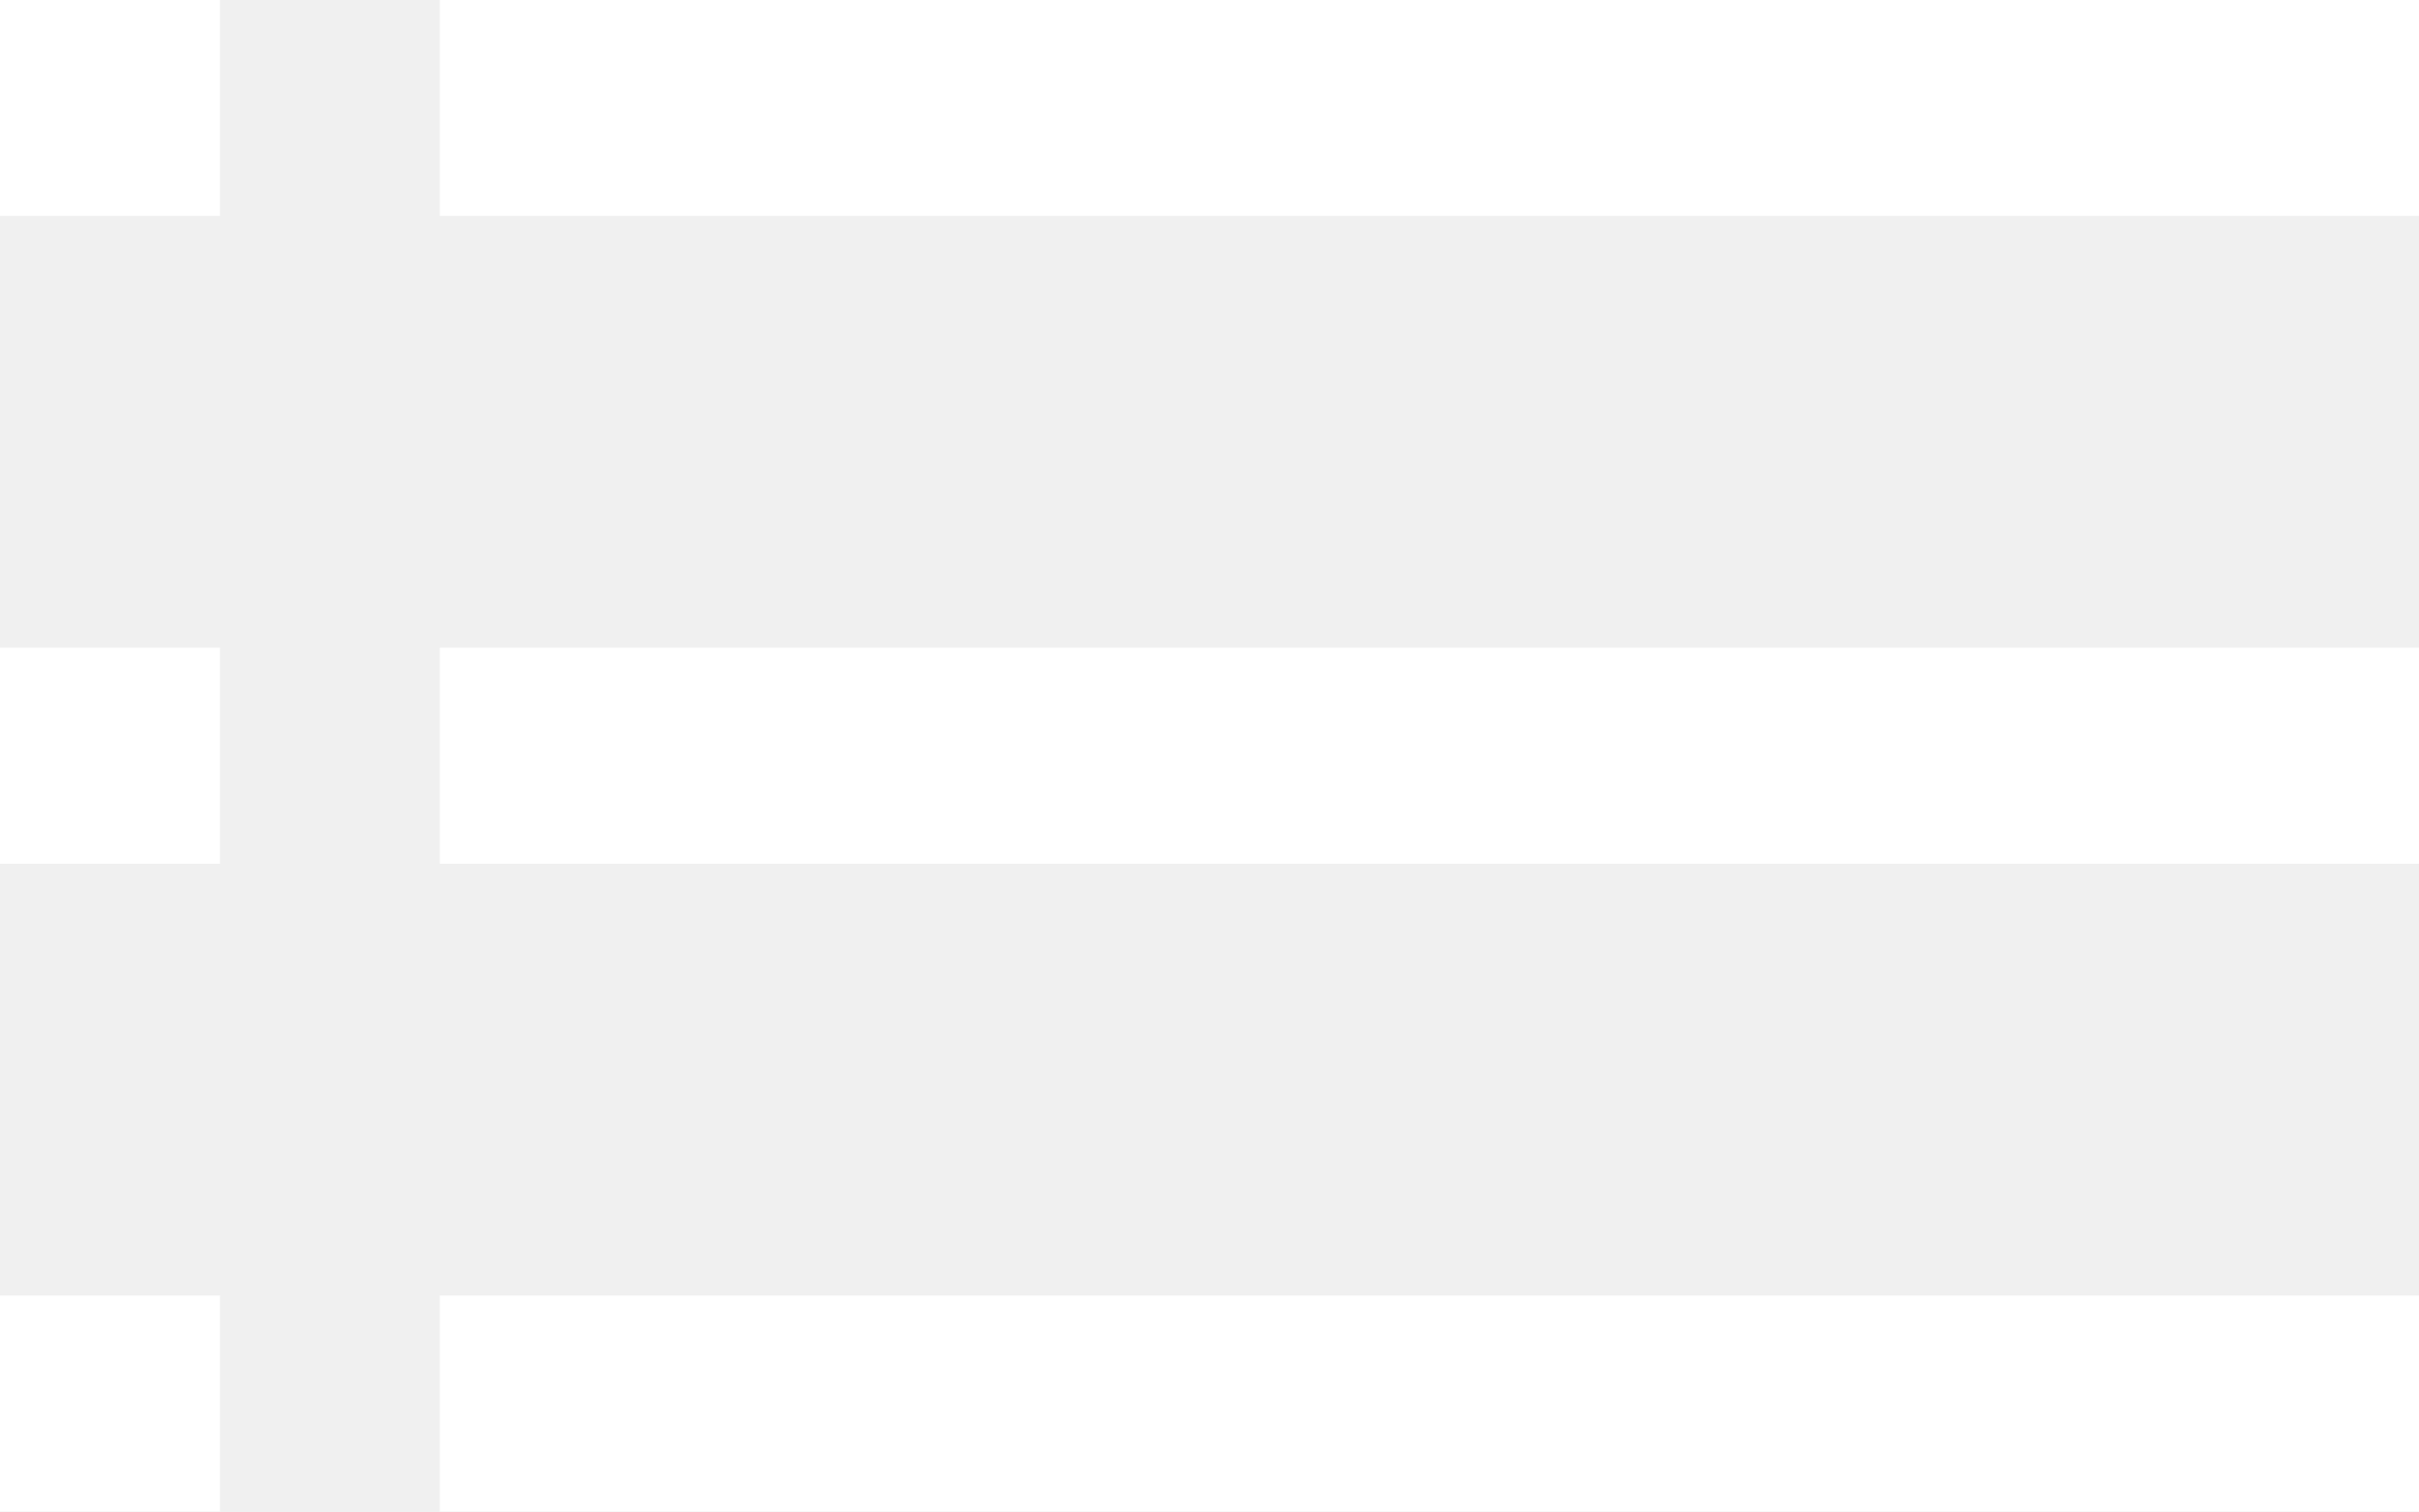
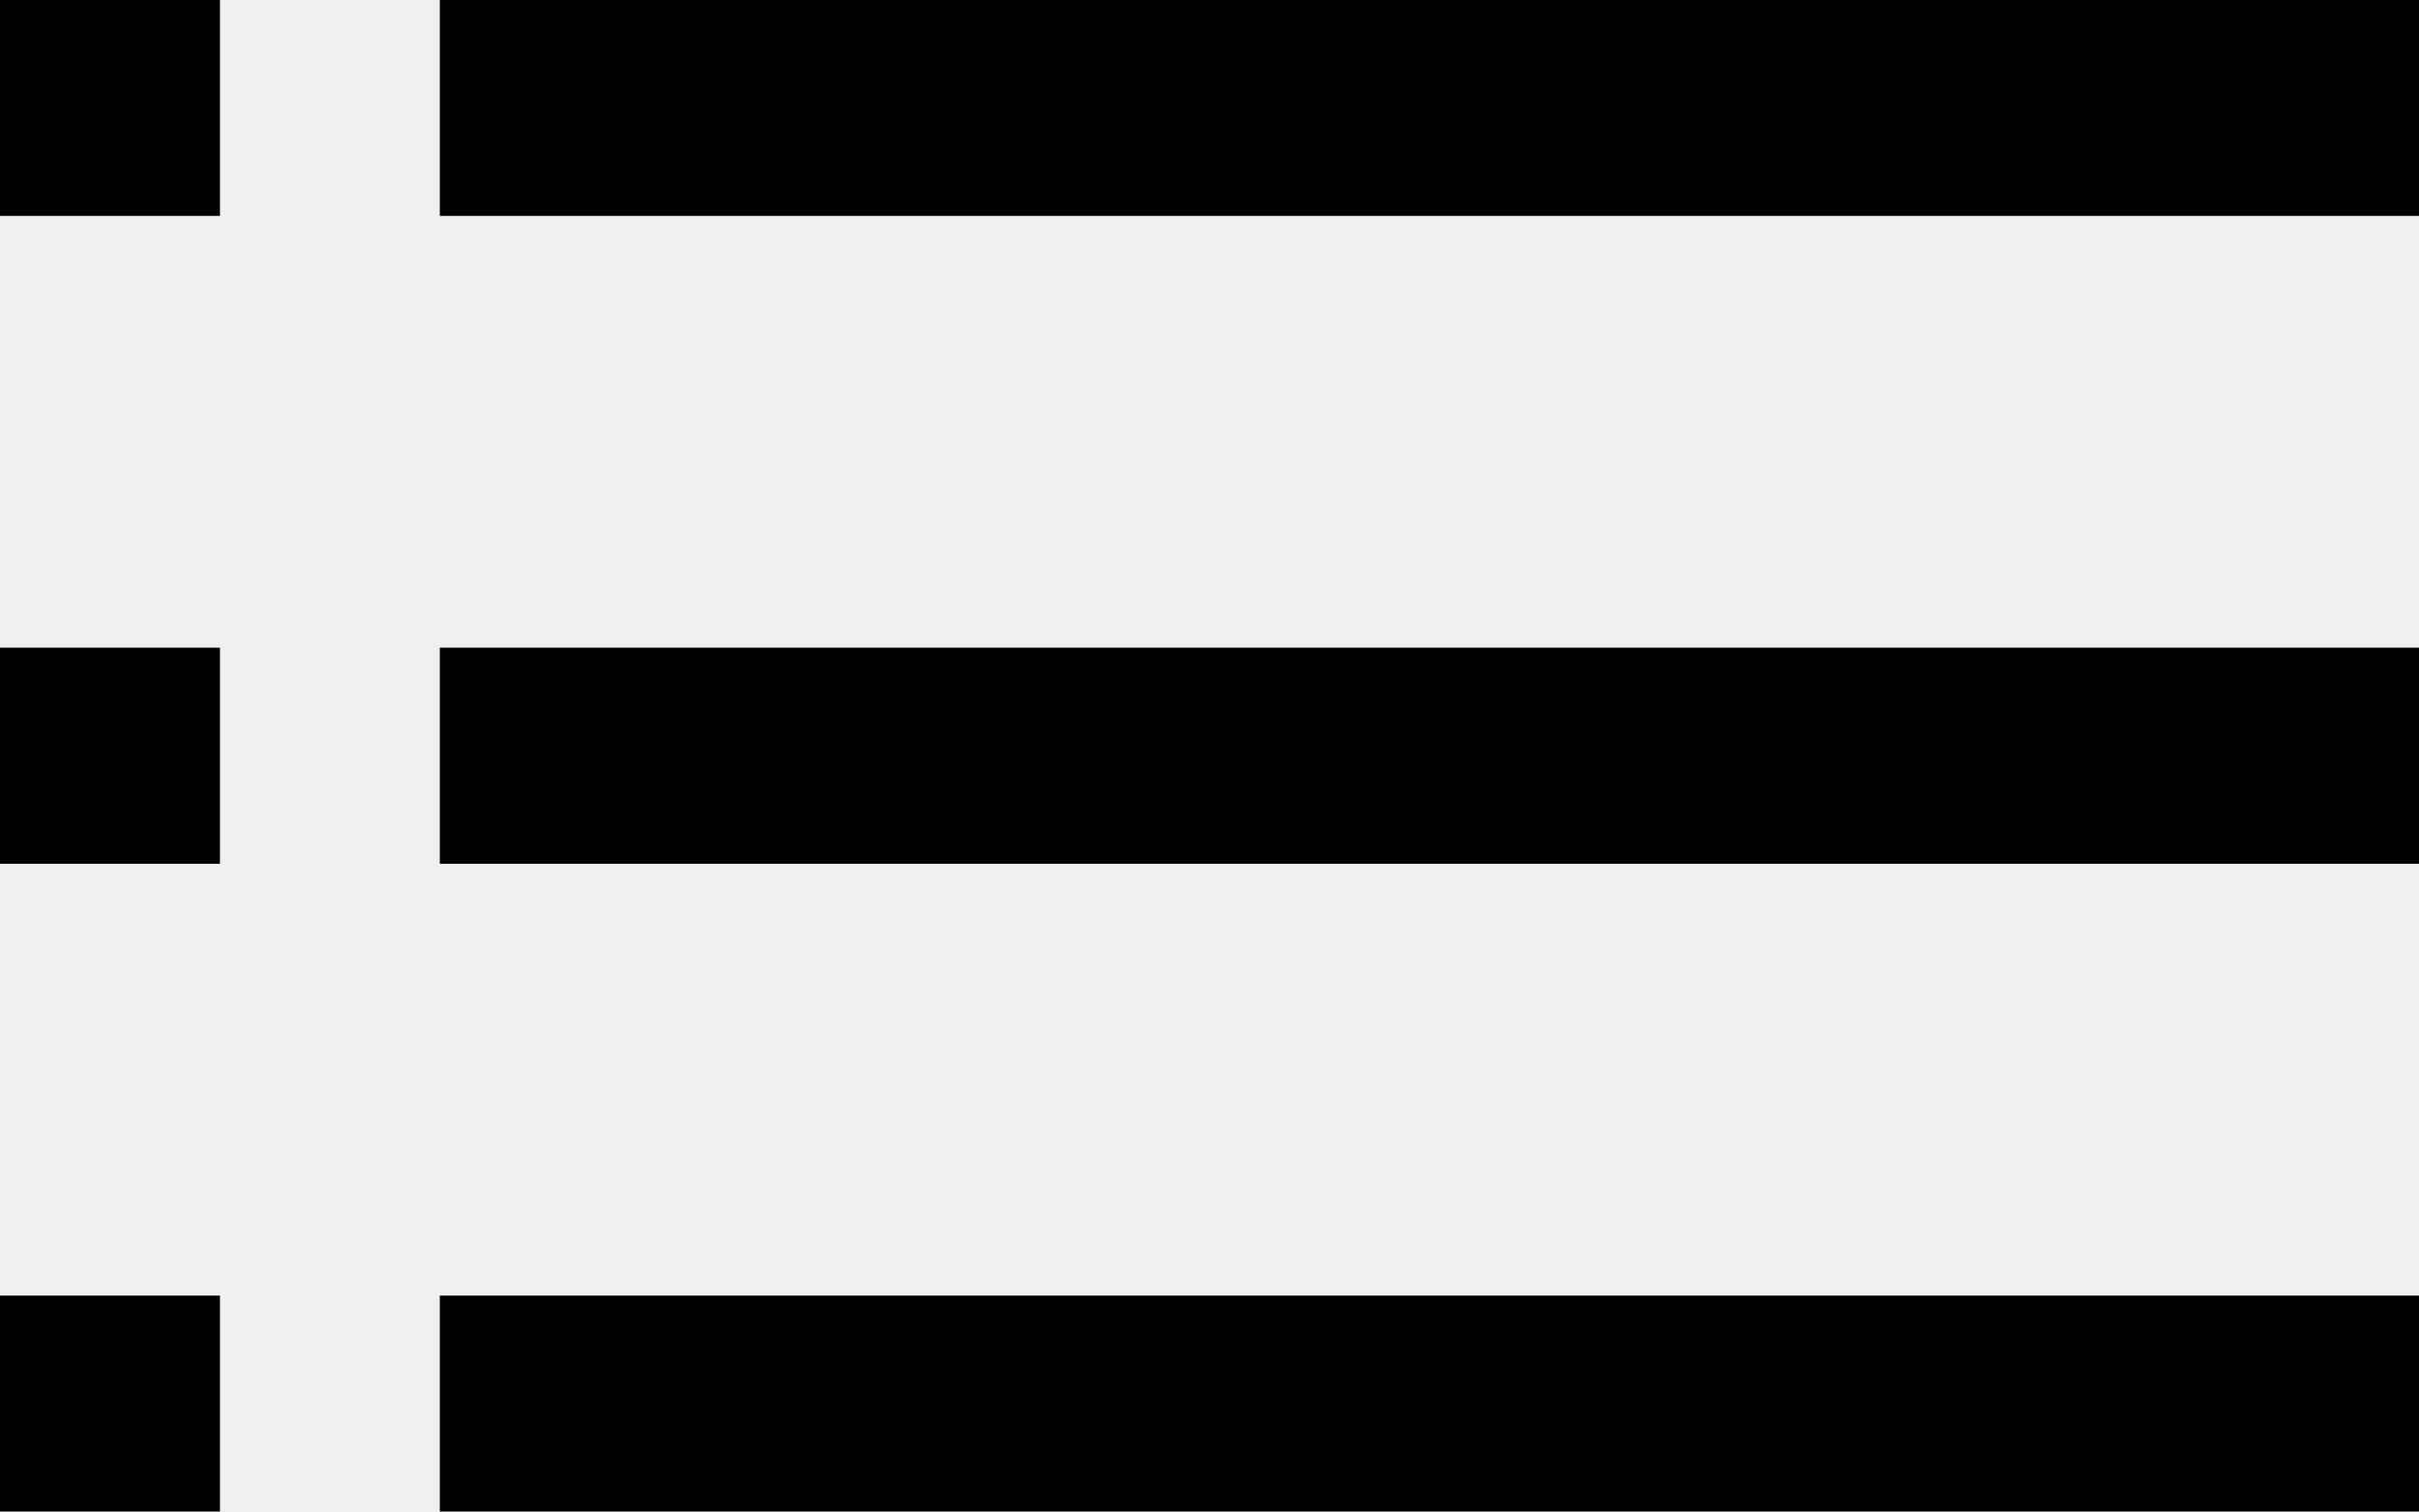
<svg xmlns="http://www.w3.org/2000/svg" width="32" height="20" viewBox="0 0 32 20">
-   <path d="M0 11.429h2.91V8.57H0v2.858zM0 20h2.91v-2.857H0V20zM0 2.857h2.91V0H0v2.857zm5.818 8.572H32V8.57H5.818v2.858zm0 8.571H32v-2.857H5.818V20zm0-20v2.857H32V0H5.818z" fill="#FFF" fill-rule="nonzero" />
+   <path d="M0 11.429h2.91V8.57H0v2.858zM0 20h2.91v-2.857H0V20zM0 2.857h2.91V0H0v2.857zm5.818 8.572H32V8.57H5.818v2.858zm0 8.571H32v-2.857H5.818V20zm0-20v2.857H32V0H5.818z" fill-rule="nonzero" />
</svg>
